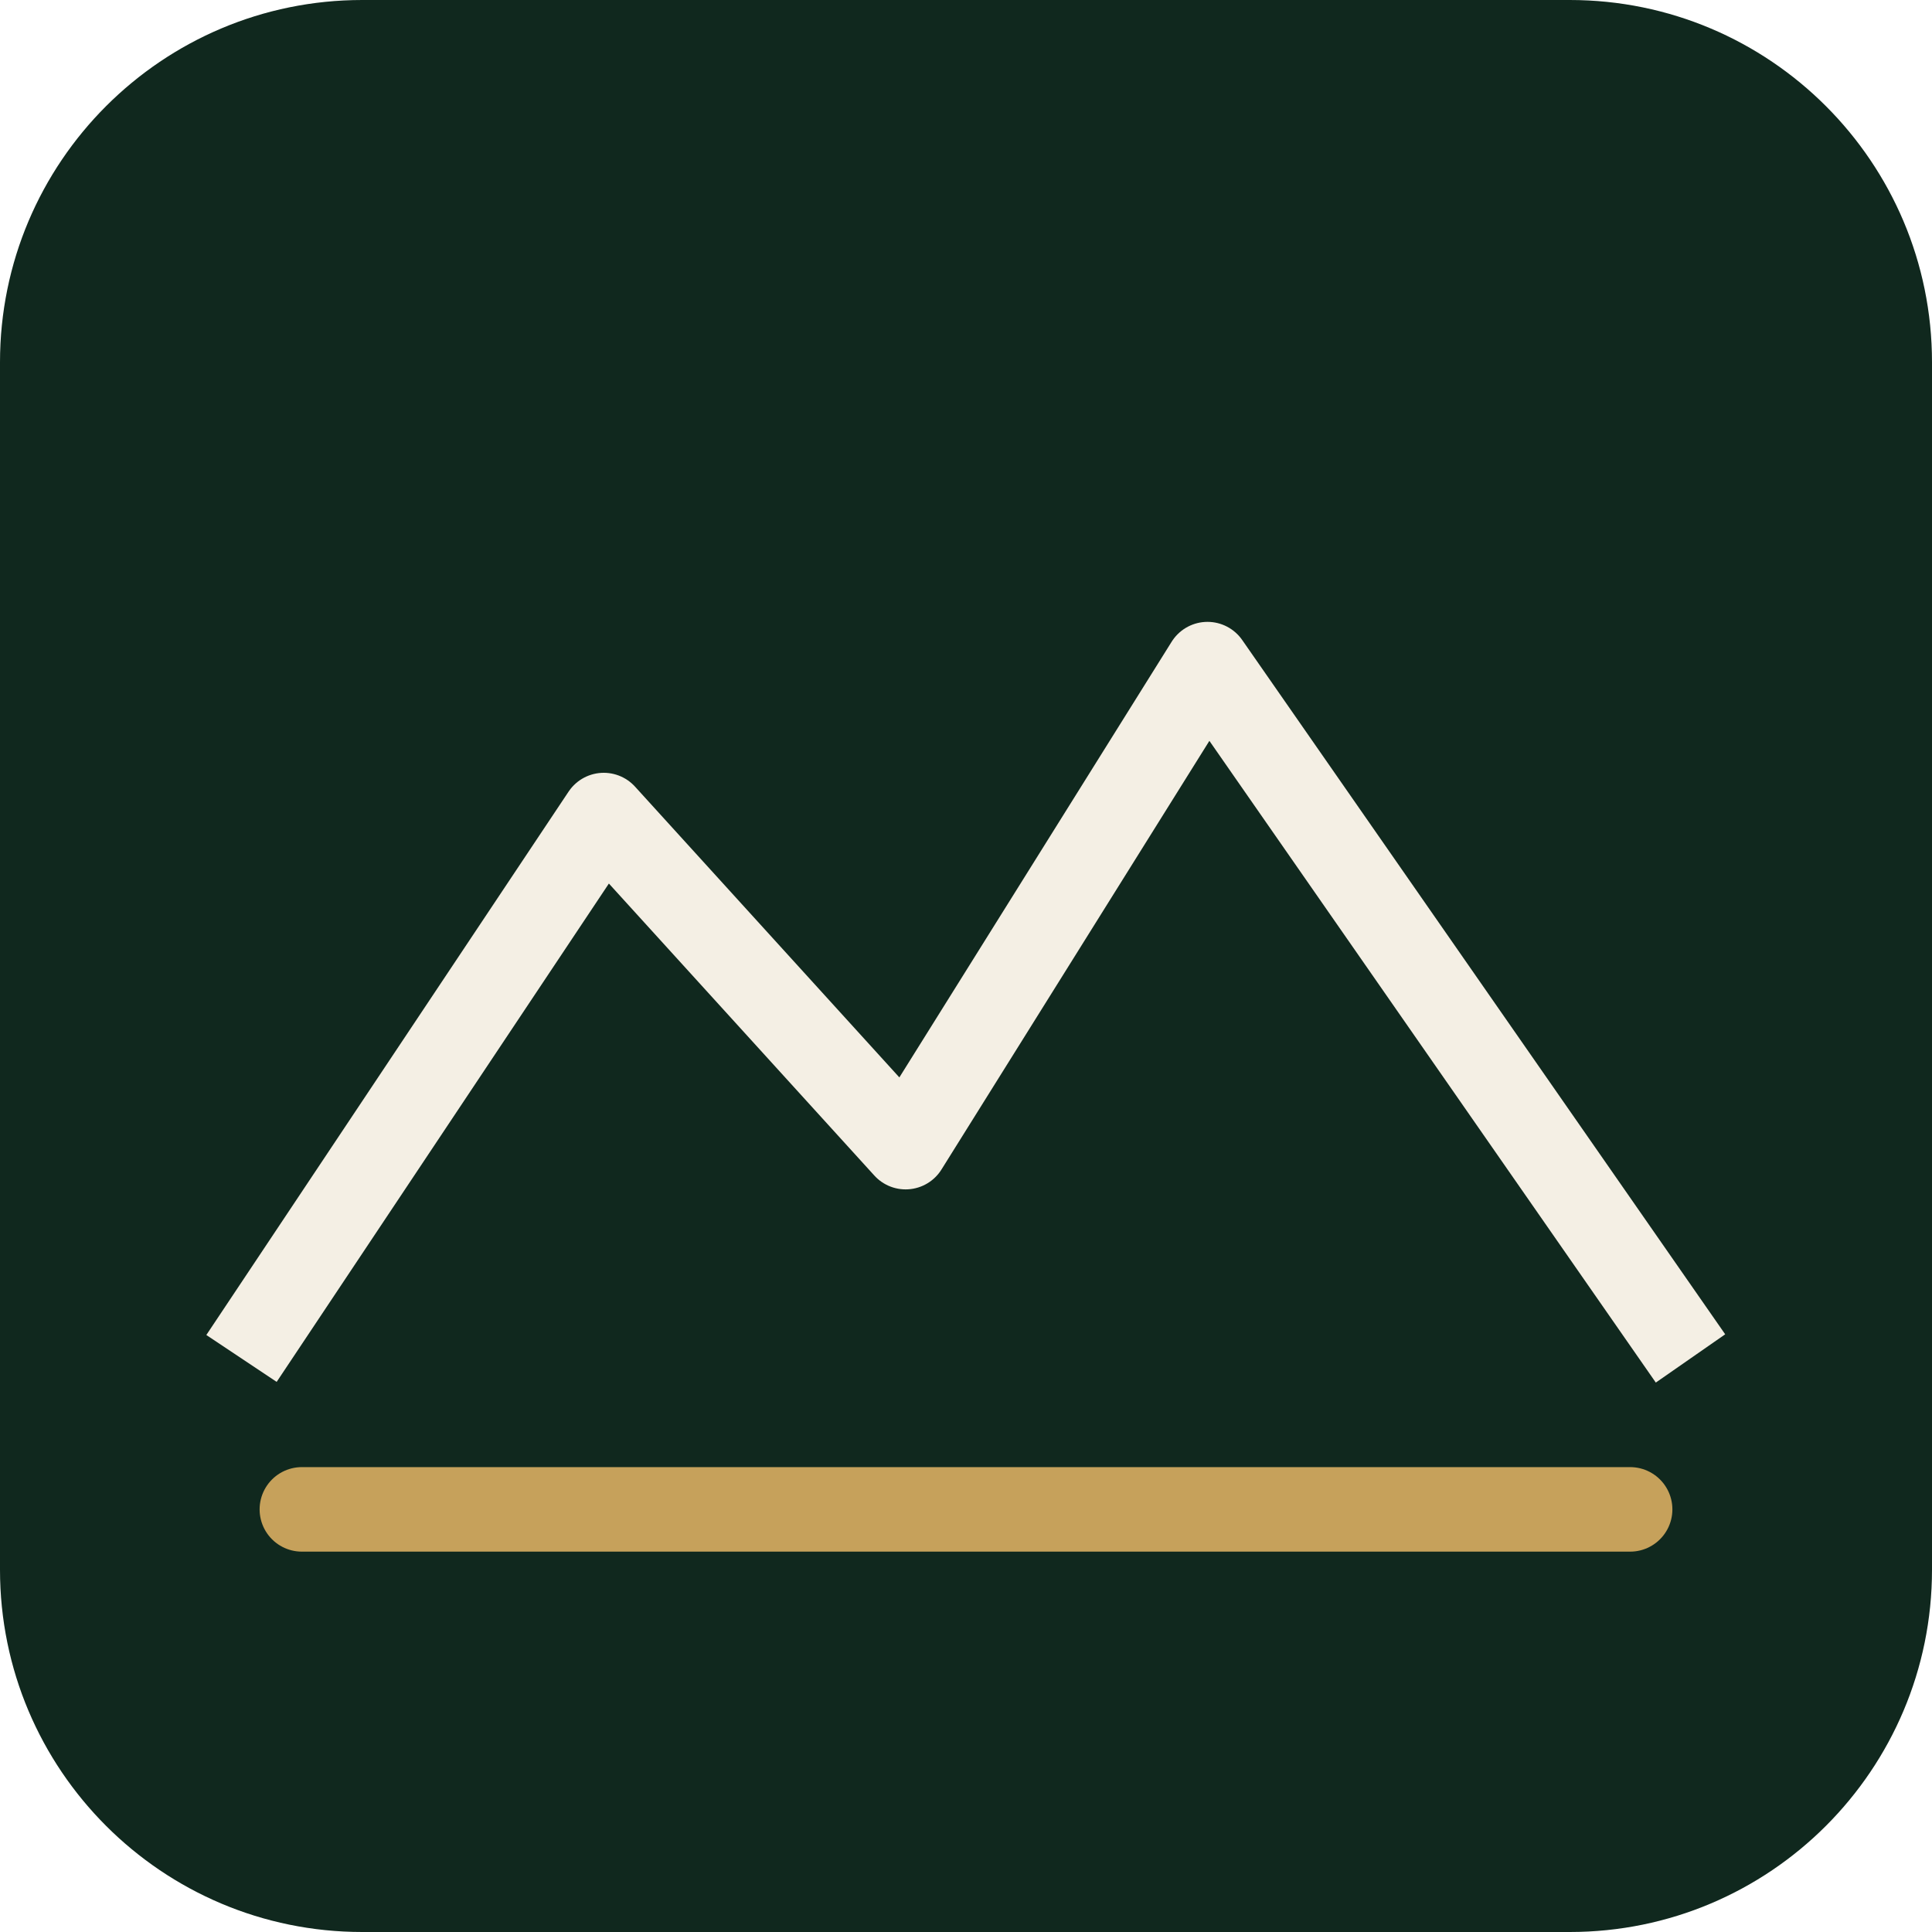
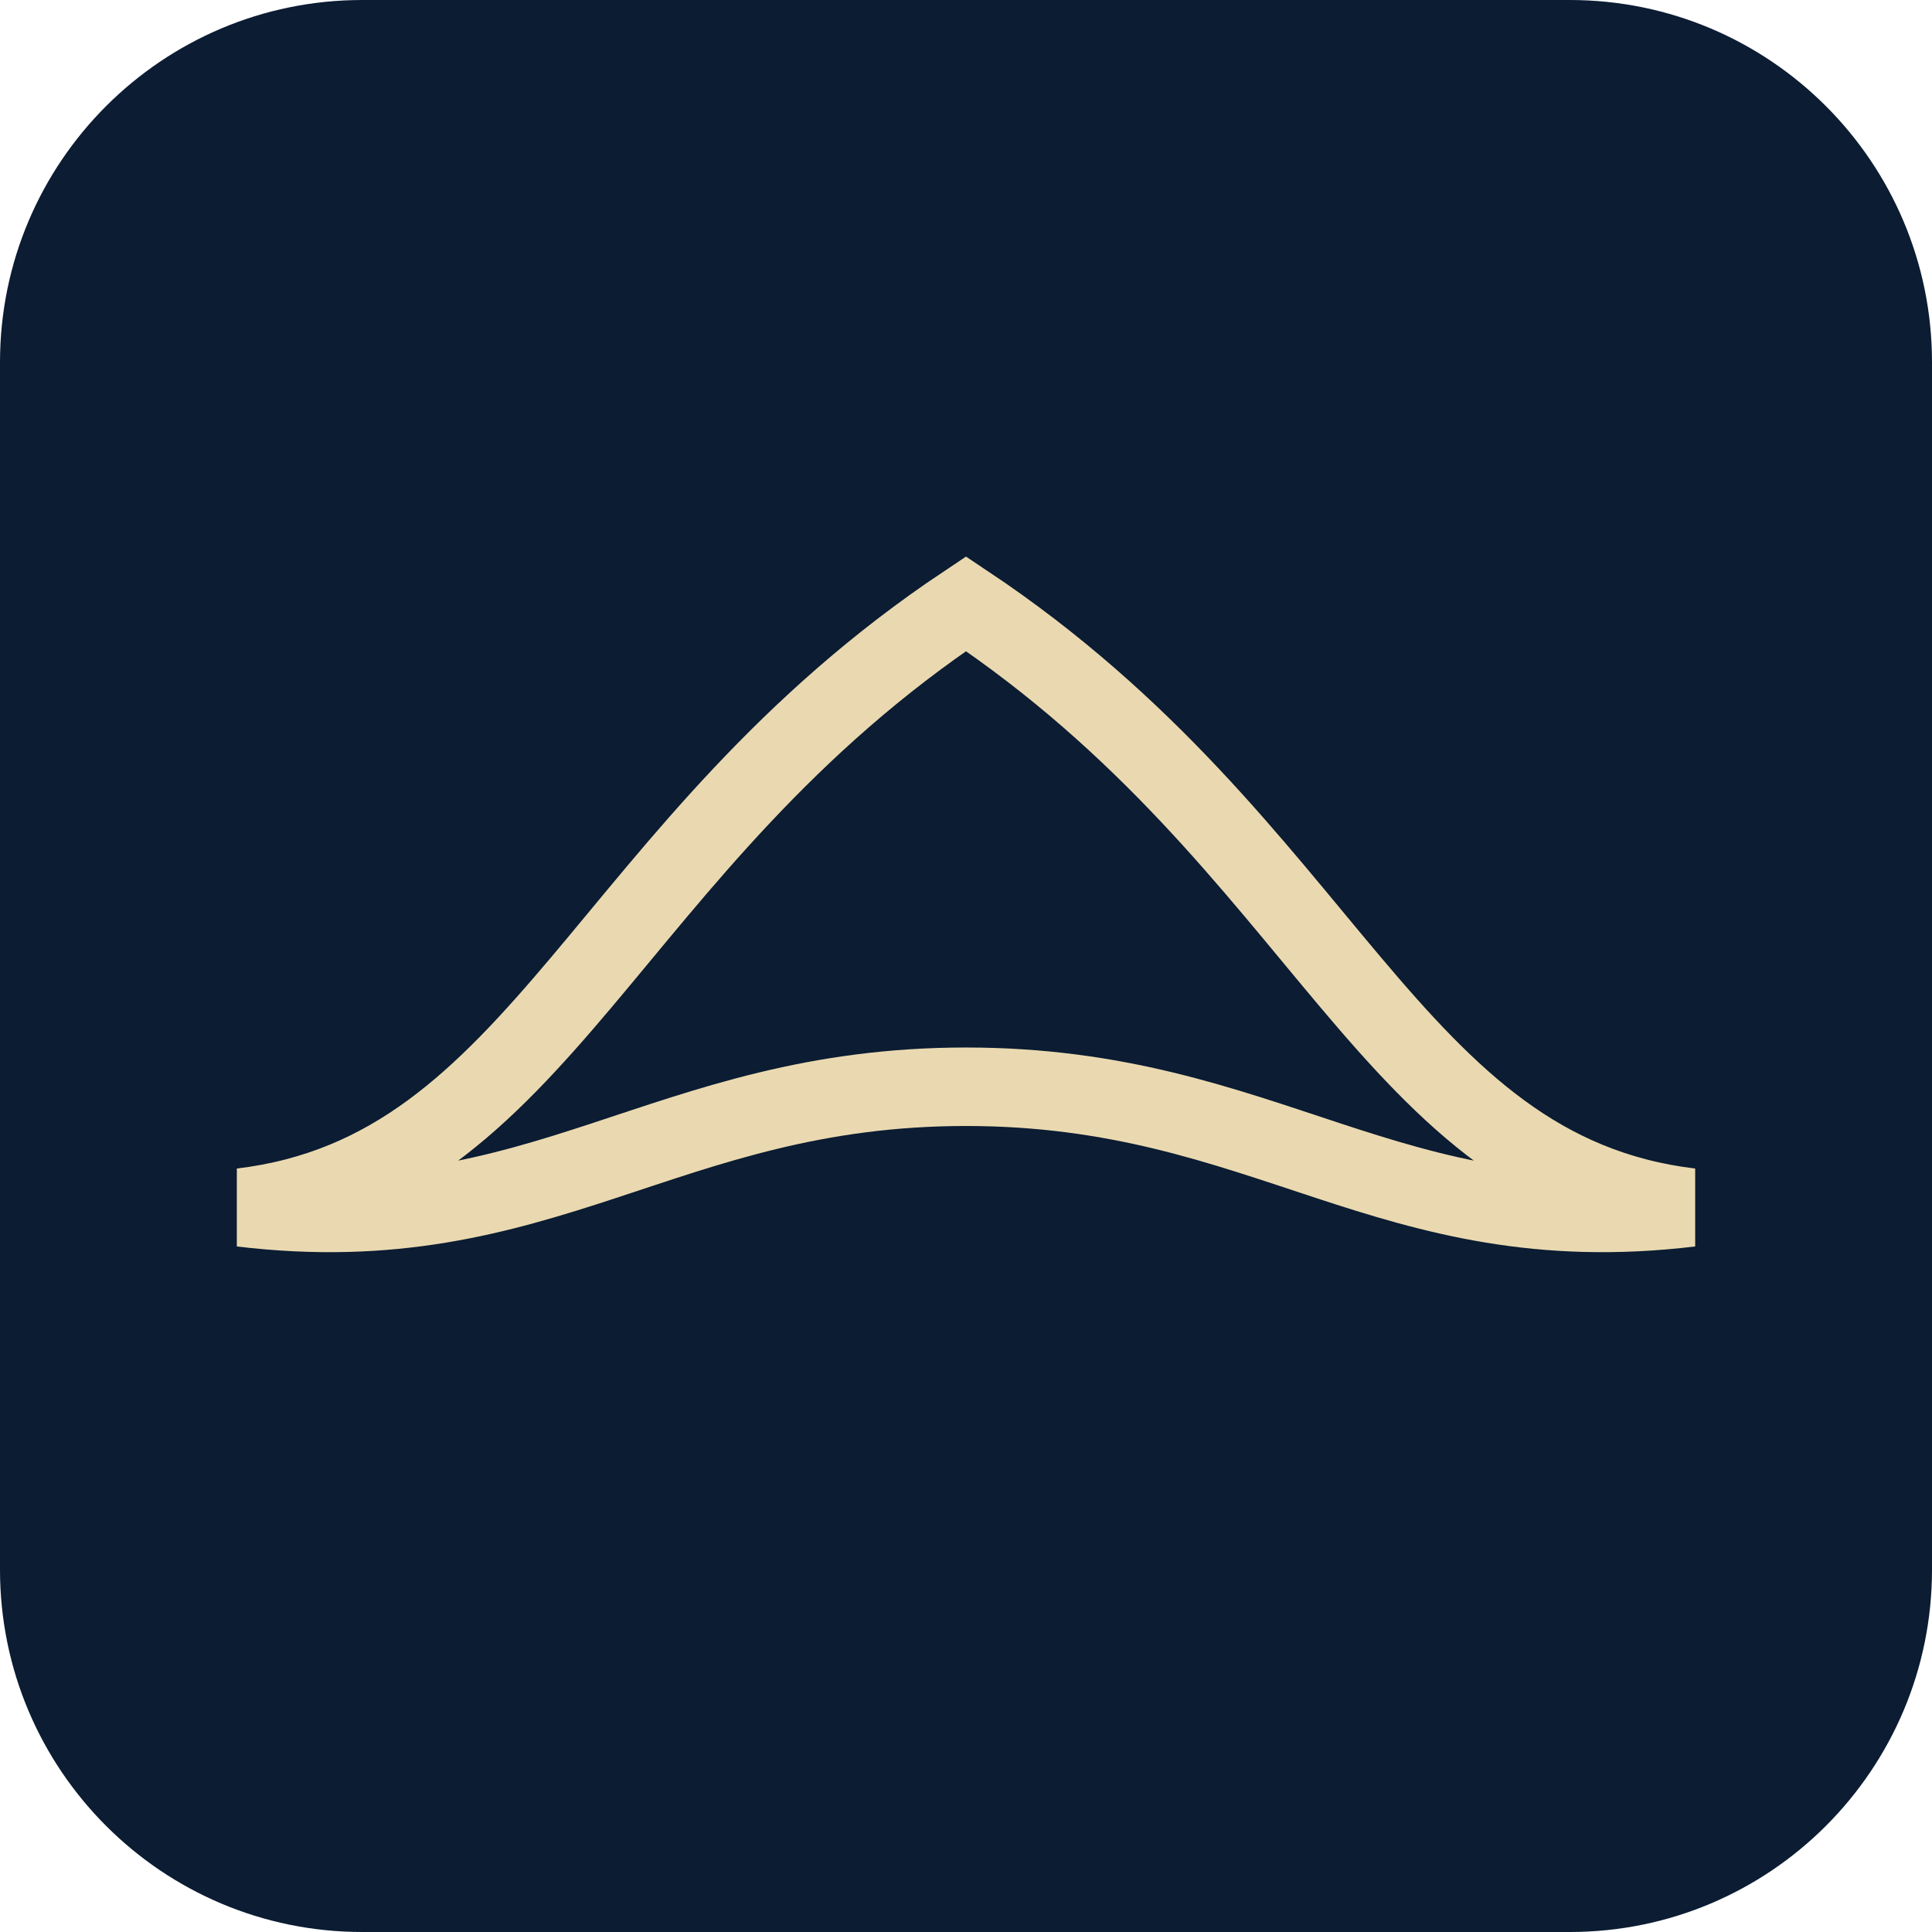
<svg xmlns="http://www.w3.org/2000/svg" viewBox="0 0 32 32">
-   <rect width="32" height="32" rx="6" fill="#10281e" />
-   <path d="M4 22.5 10 13.5 15 19 20 11 28 22.5" fill="none" stroke="#f4efe4" stroke-width="1.4" stroke-linejoin="round" />
-   <path d="M5 25h22" stroke="#c6a15b" stroke-width="1.4" stroke-linecap="round" />
+   <rect width="32" height="32" rx="6" fill="#0b1c33" />
+   <path d="M4 20c5-.6 6-6 12-10 6 4 7 9.4 12 10-5 .6-7-2-12-2S9 20.6 4 20z" fill="none" stroke="#ead9b0" stroke-width="1.3" />
</svg>
